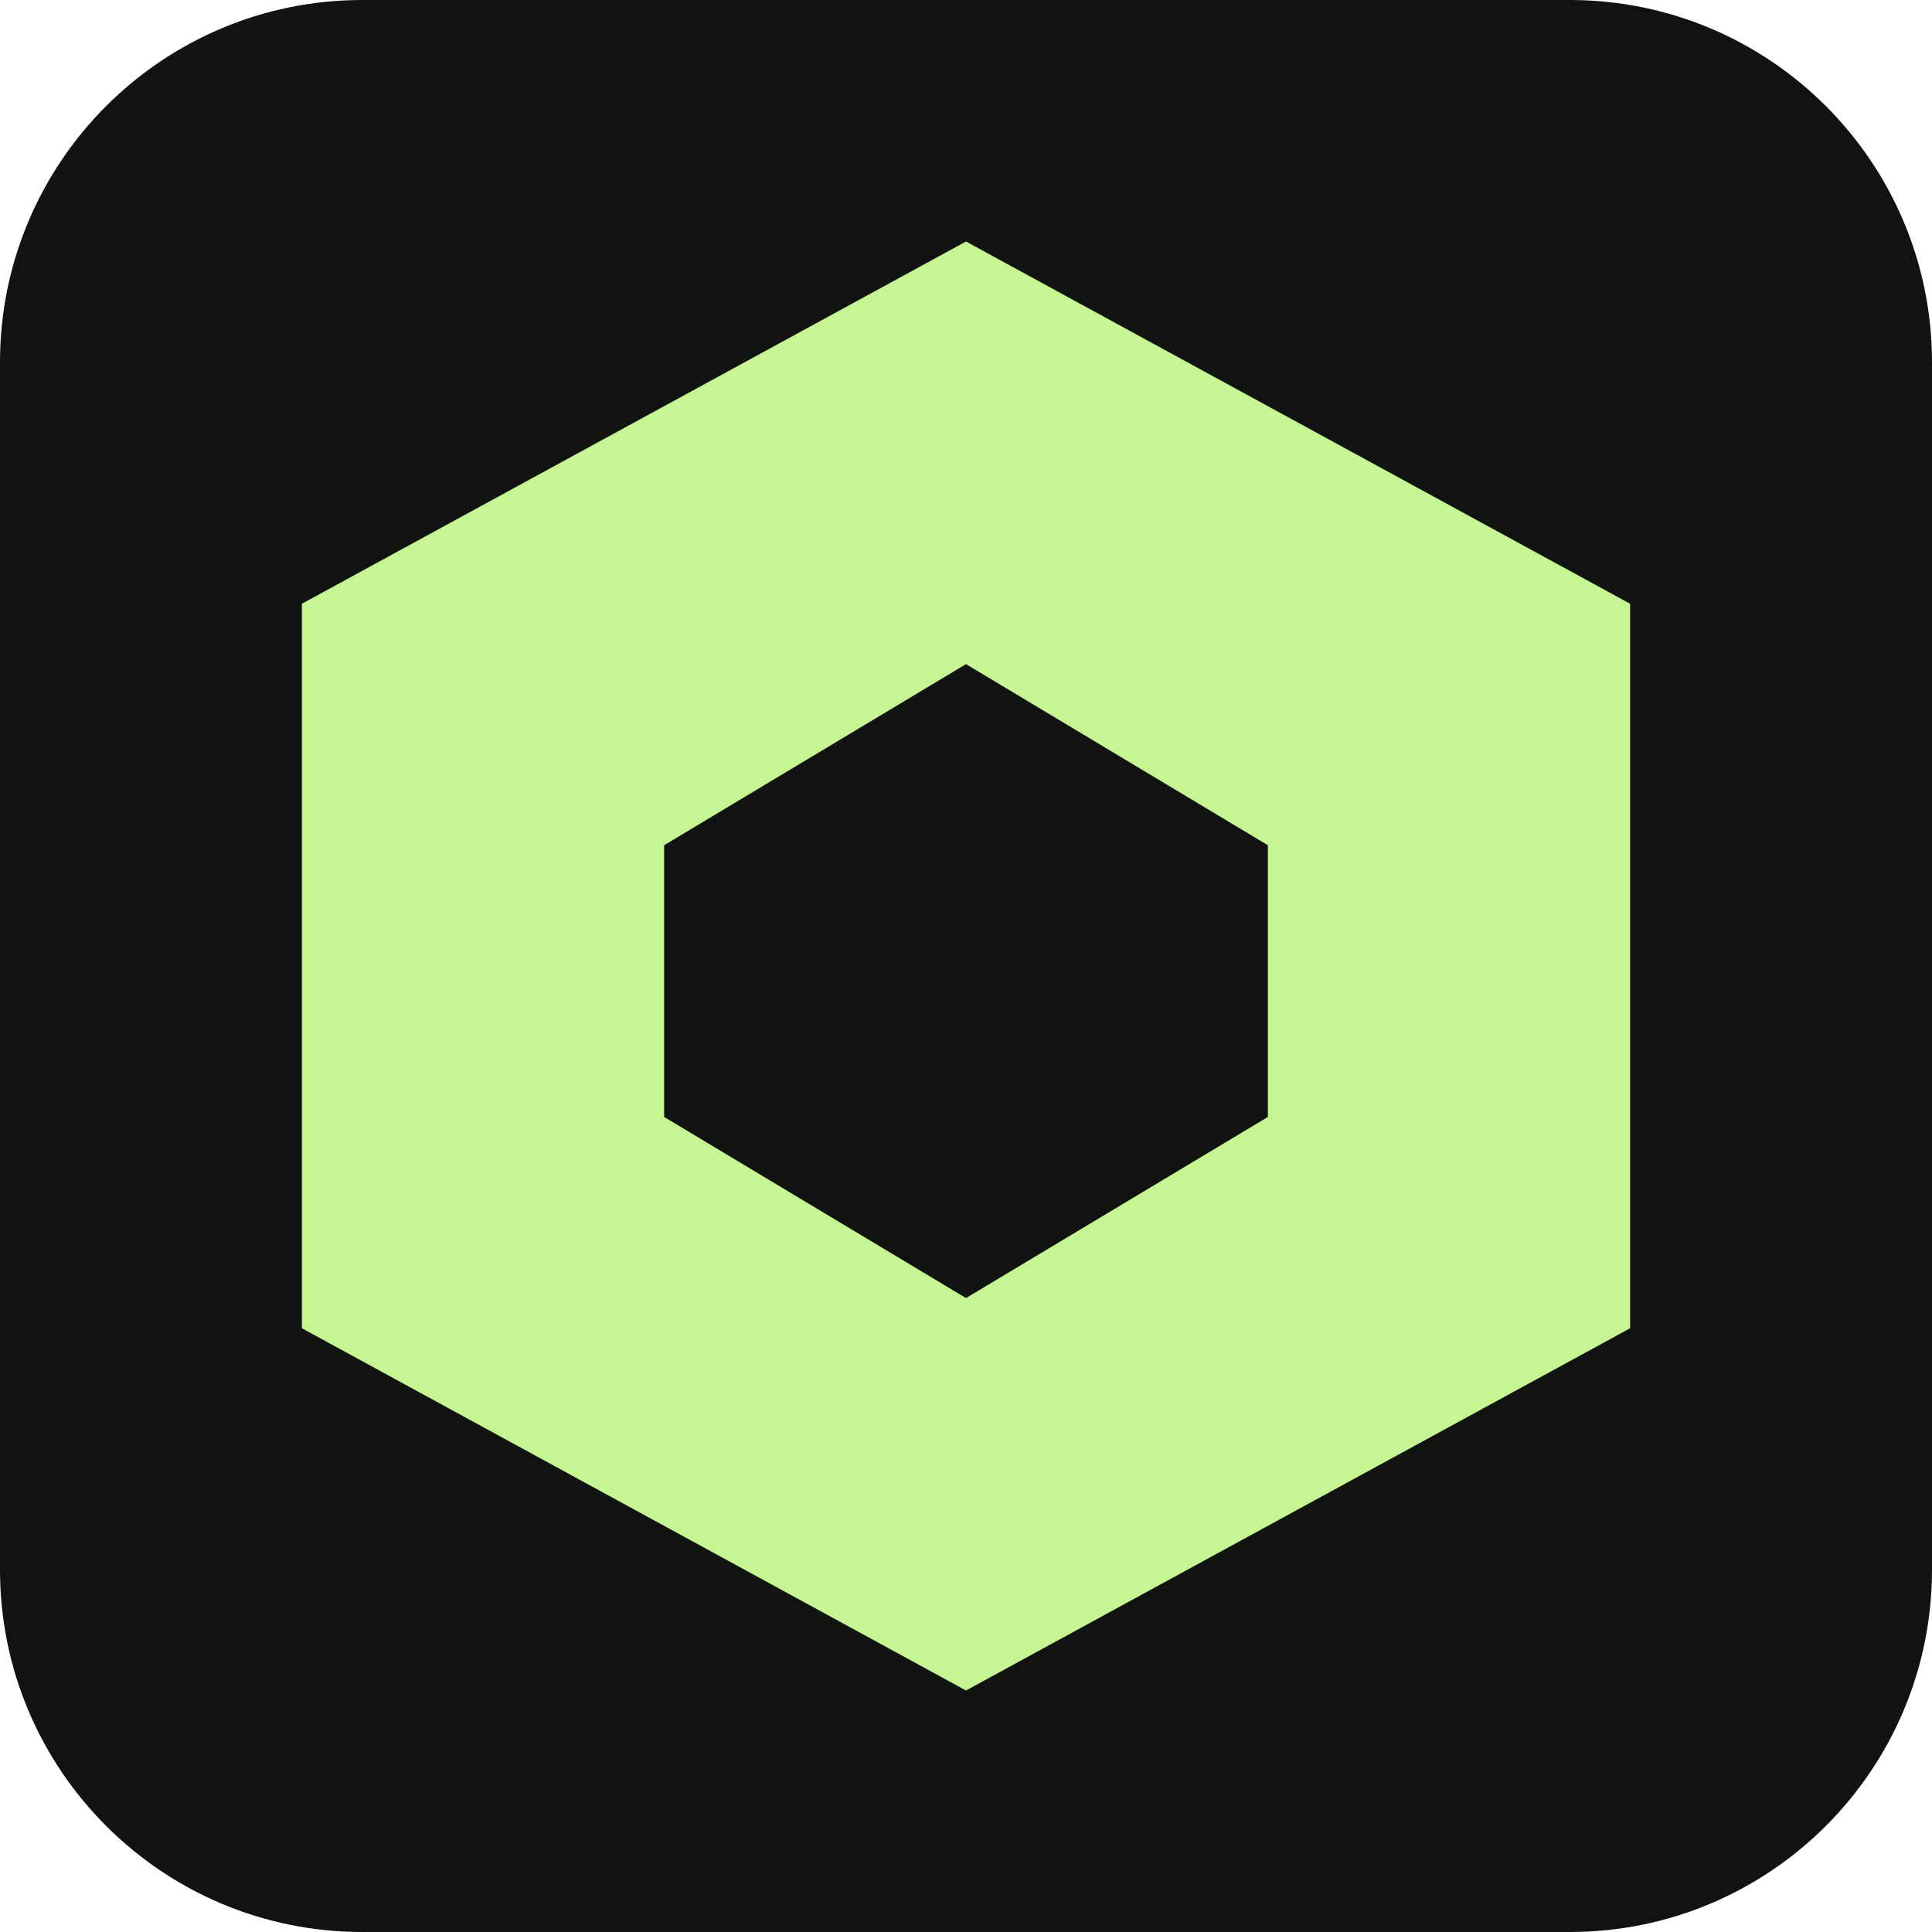
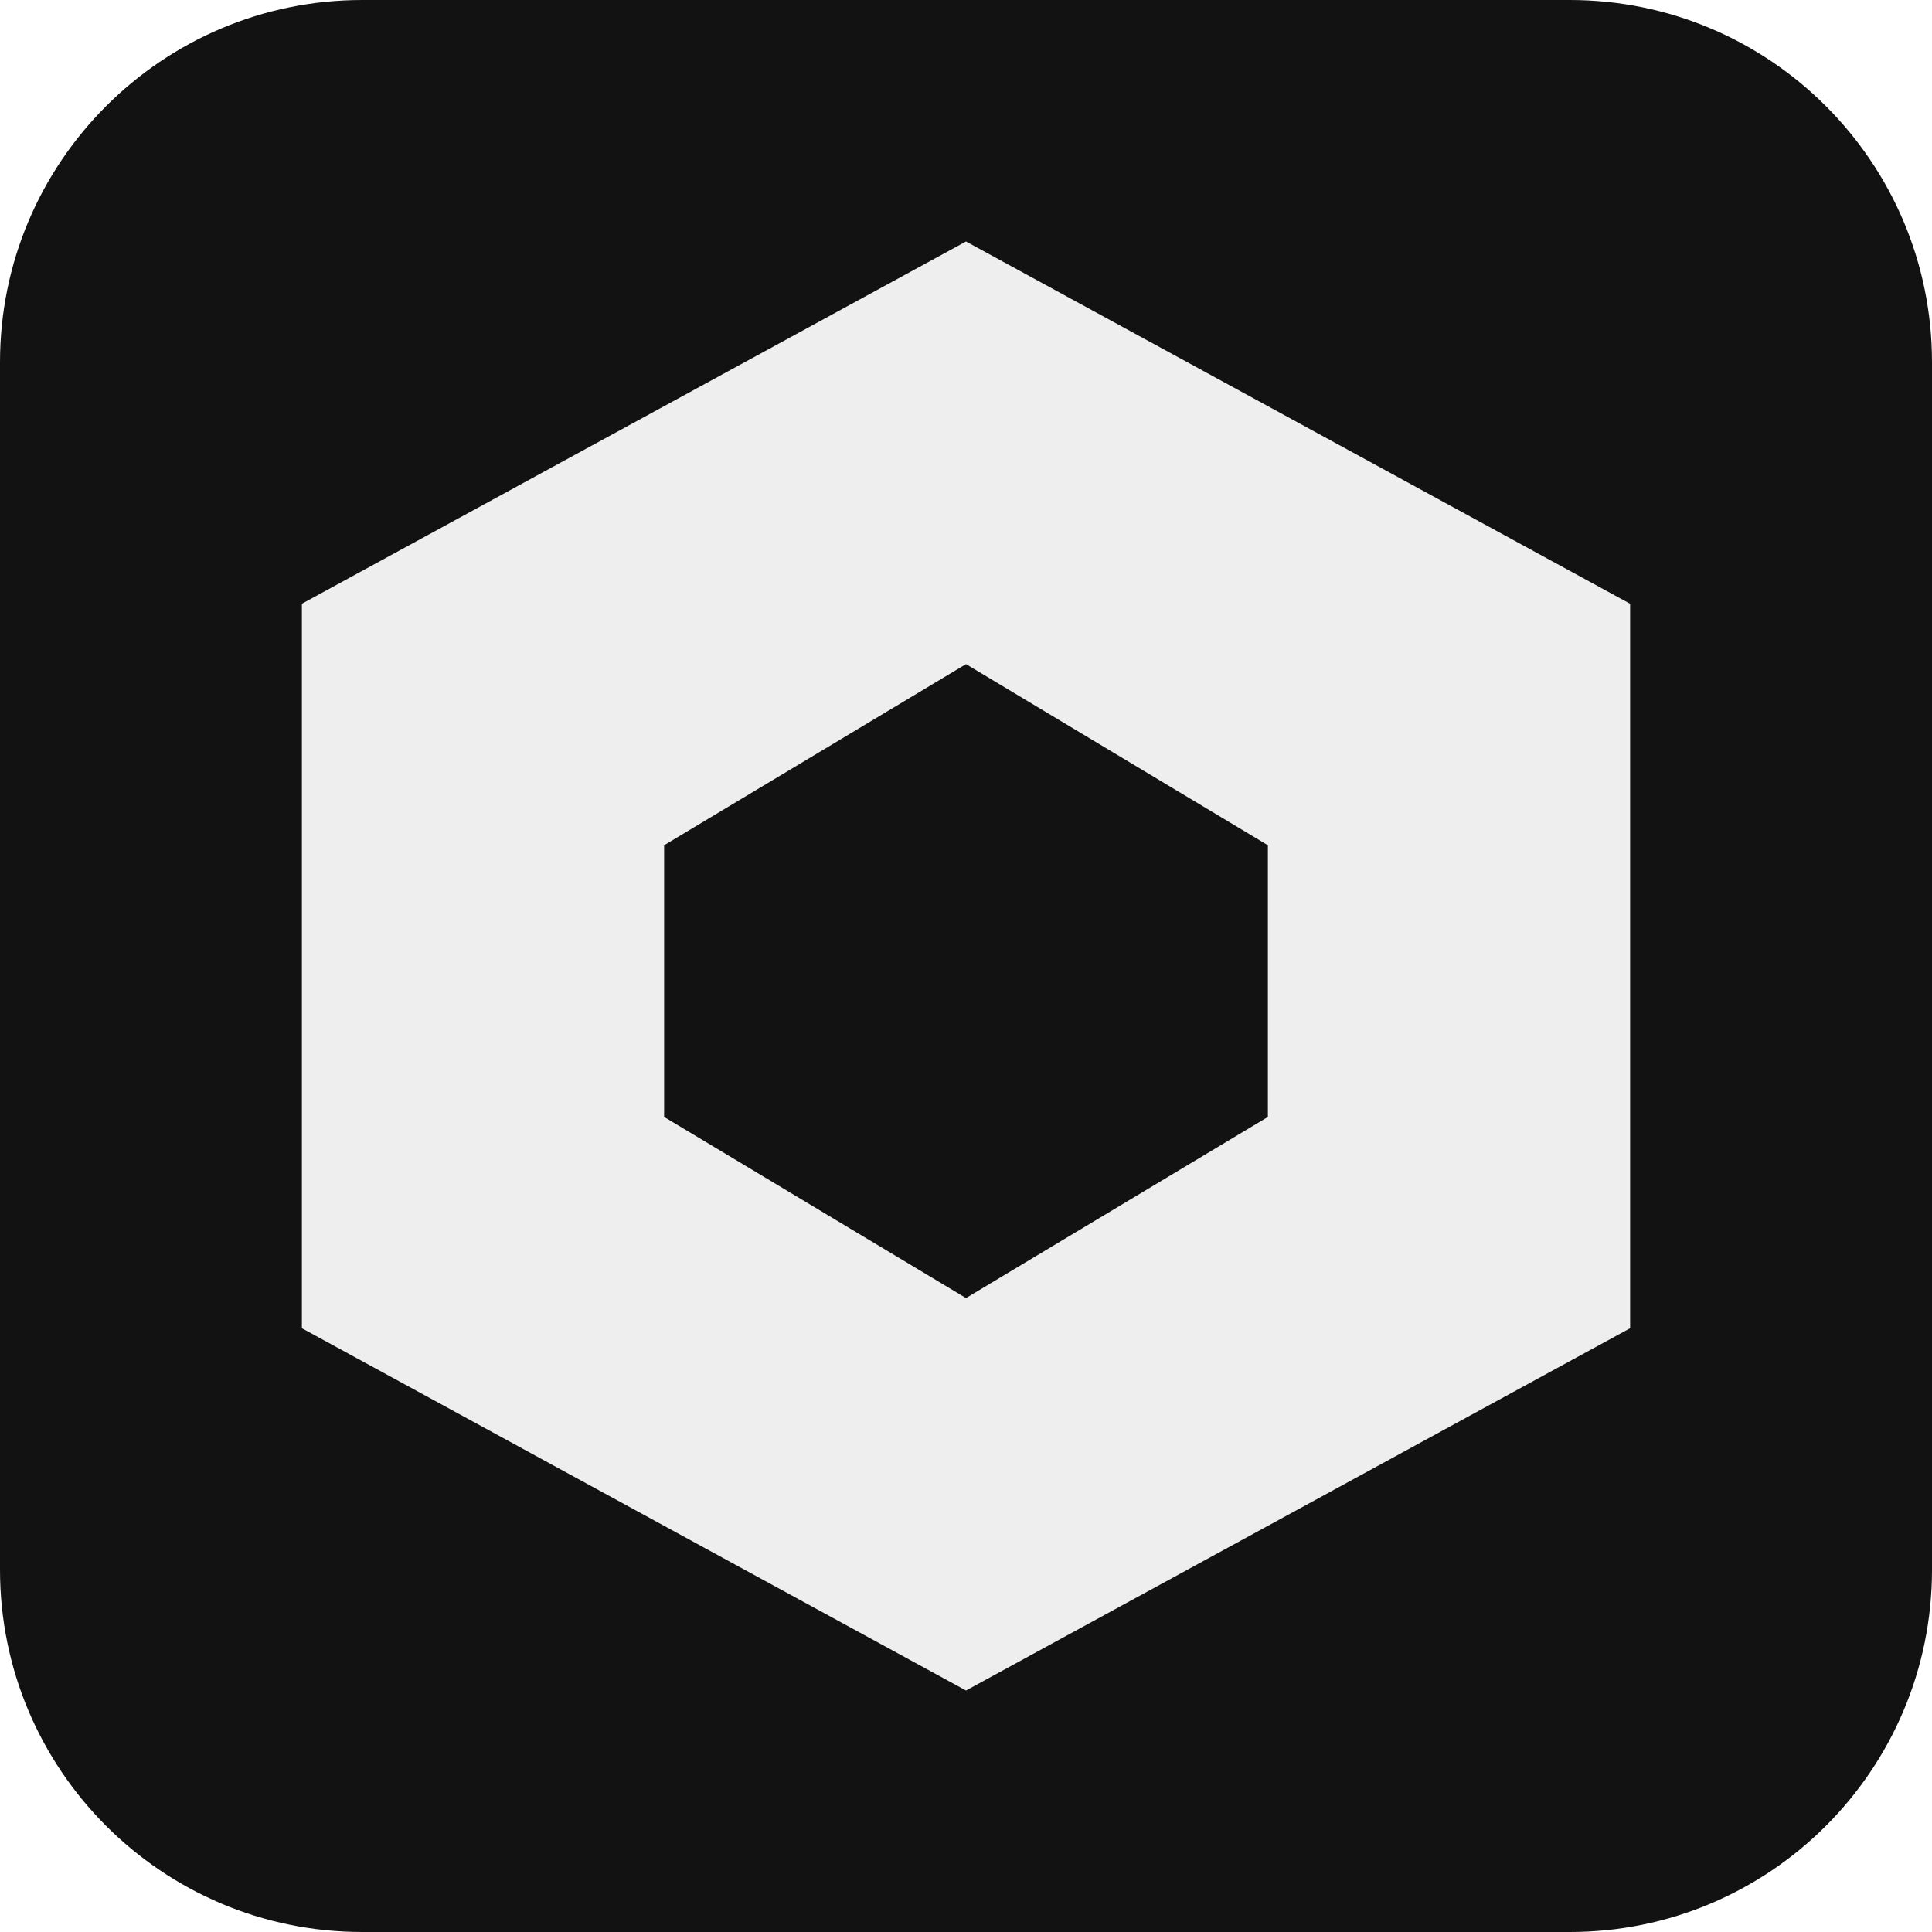
<svg xmlns="http://www.w3.org/2000/svg" viewBox="0 0 64 64">
-   <rect width="64" height="64" rx="12" fill="#111310" />
-   <path d="m32 8 22 12v24L32 56 10 44V20z" fill="#c6f594" />
-   <path d="m32 22 10 6v9l-10 6-10-6v-9z" fill="#111310" />
+   <rect width="64" height="64" rx="12" fill="#121212" />
+   <path d="m32 8 22 12v24L32 56 10 44V20z" fill="#eeeeee" />
+   <path d="m32 22 10 6v9l-10 6-10-6v-9z" fill="#121212" />
</svg>
